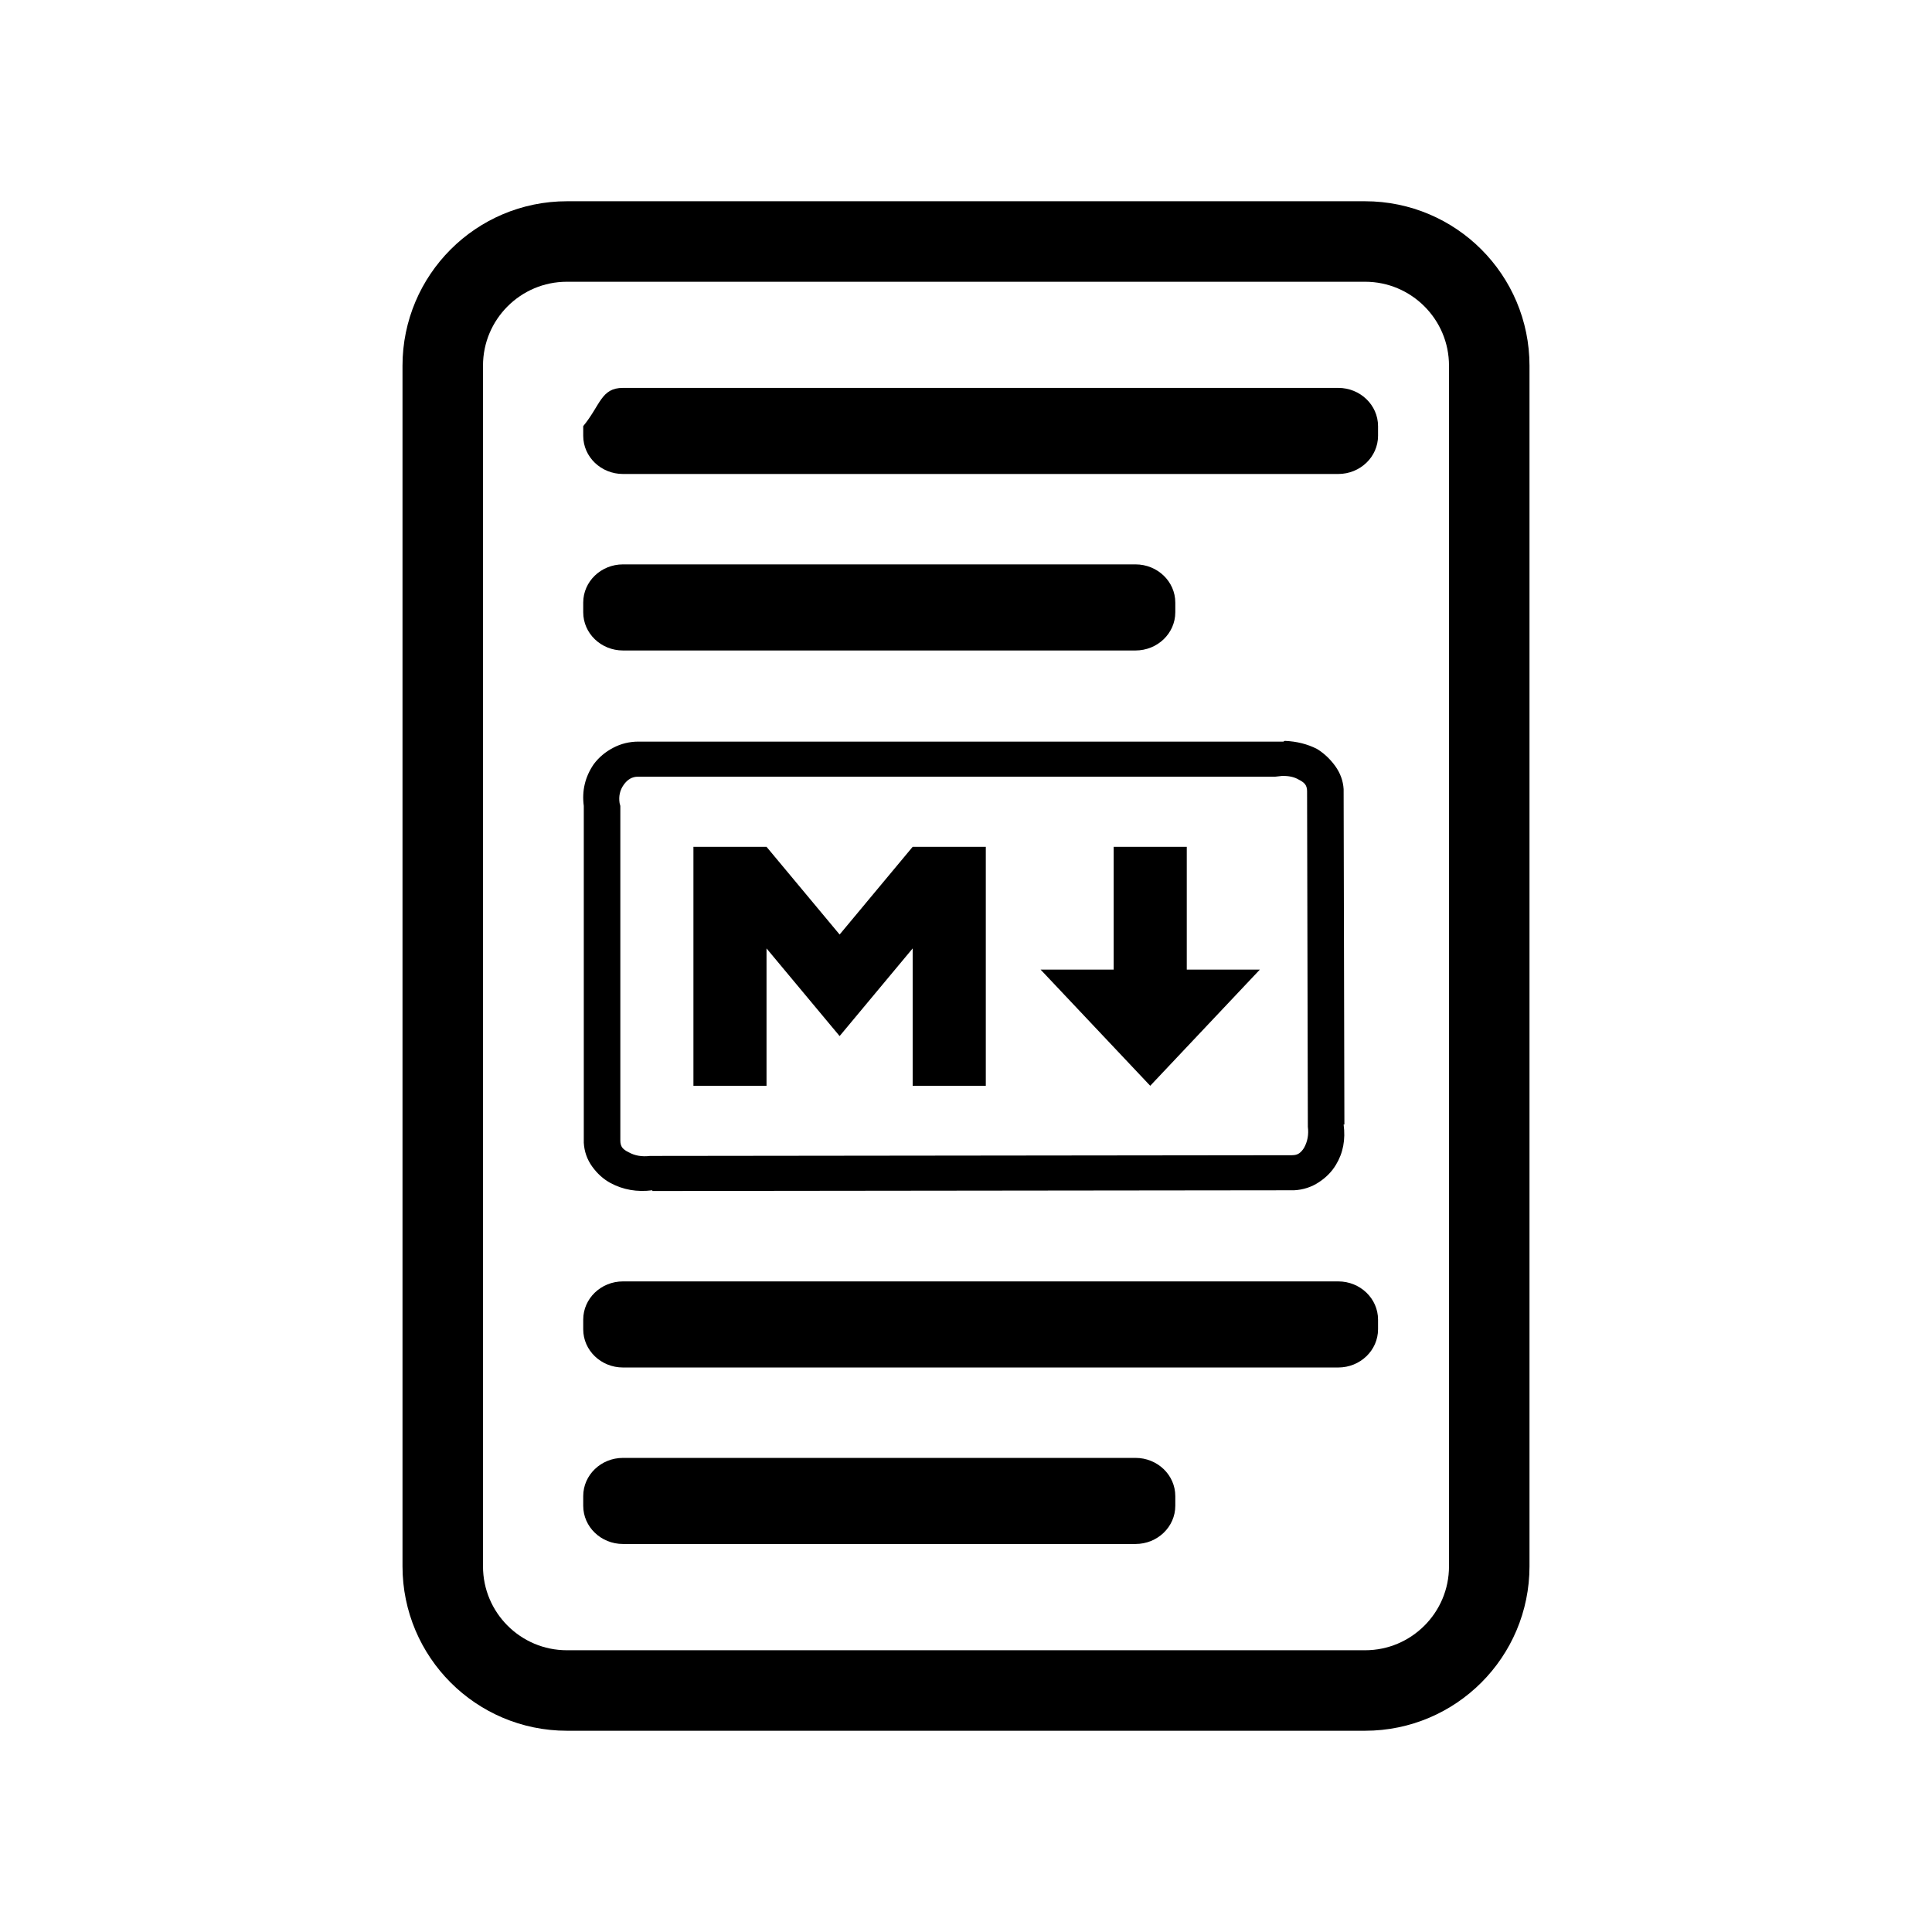
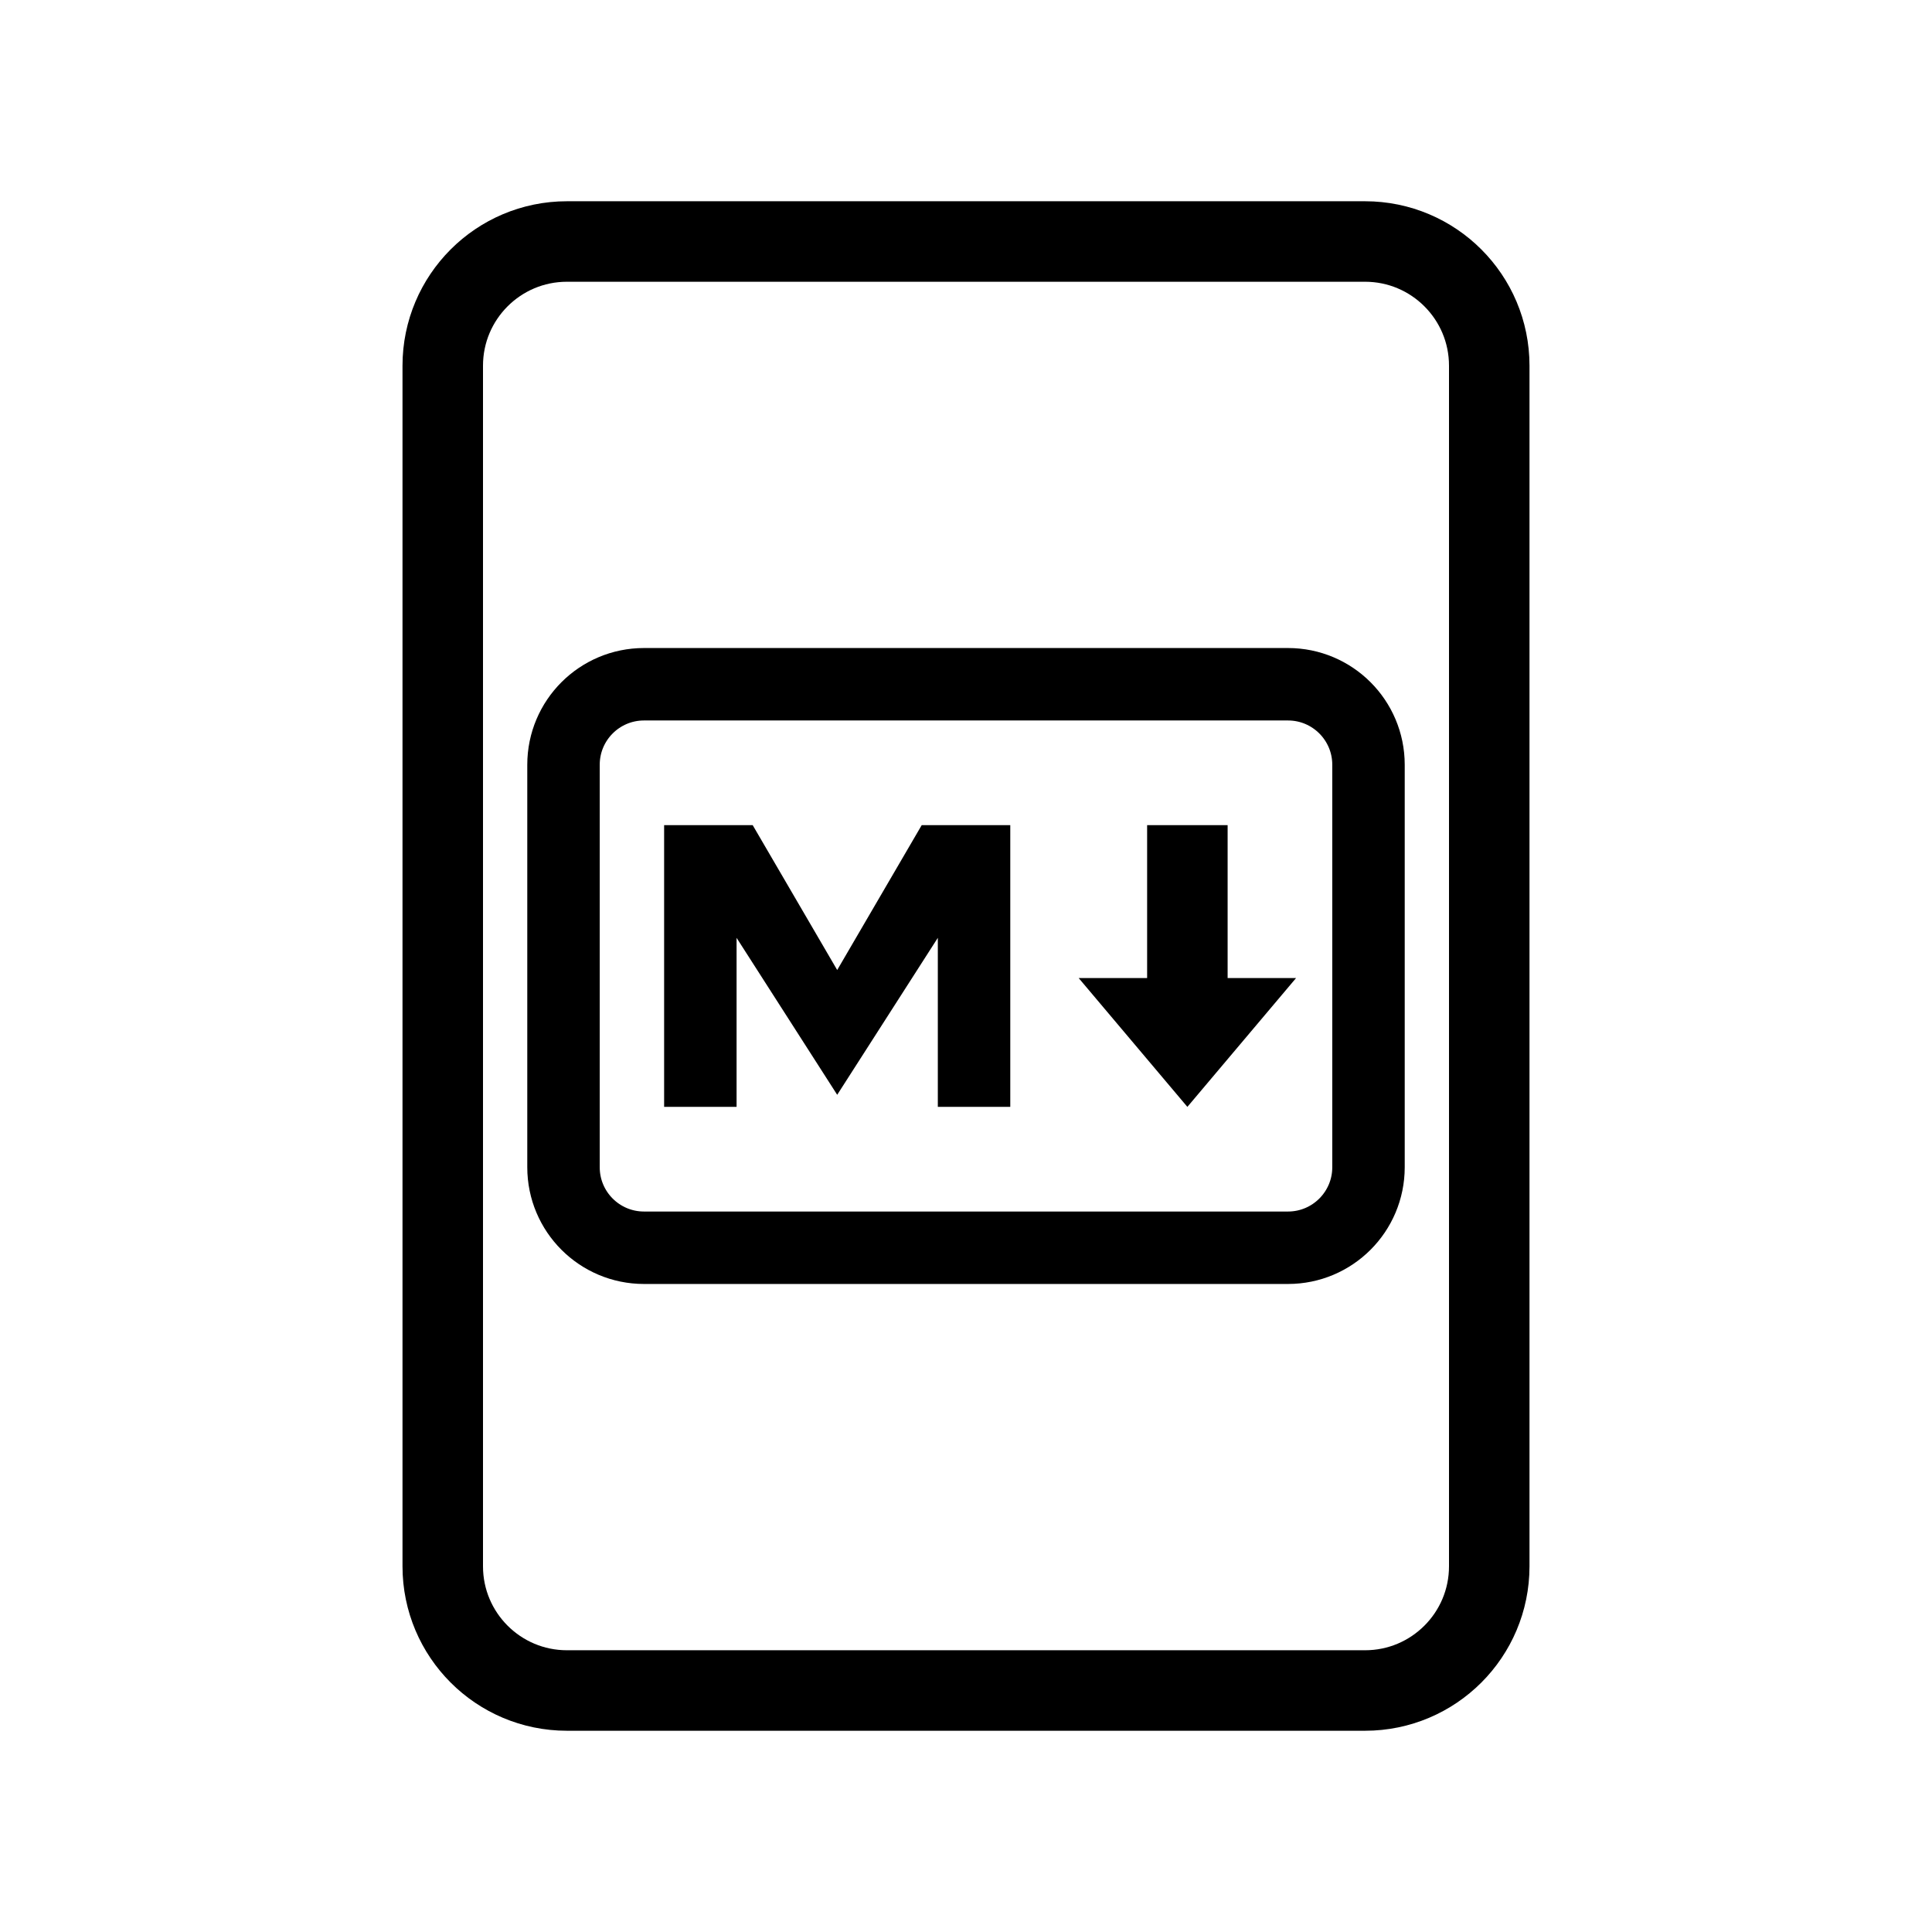
<svg xmlns="http://www.w3.org/2000/svg" width="48" height="48" viewBox="0 0 48 48">
-   <rect style="fill:none;stroke:#000000;stroke-width:2;stroke-linejoin:round" width="26" height="36" x="11" y="6" ry="3.086" />
-   <path d="M 31.925 18.407 C 31.913 18.407 31.900 18.413 31.888 18.425 L 31.679 18.425 L 31.679 18.425 L 15.866 18.425 C 15.639 18.425 15.428 18.476 15.232 18.580 C 15.037 18.682 14.876 18.819 14.750 18.988 C 14.536 19.302 14.454 19.647 14.504 20.023 L 14.504 28.392 C 14.517 28.610 14.586 28.807 14.712 28.982 C 14.838 29.157 14.989 29.294 15.166 29.391 C 15.481 29.560 15.828 29.621 16.207 29.572 L 16.207 29.590 L 32.152 29.572 C 32.379 29.560 32.584 29.493 32.767 29.372 C 32.950 29.252 33.092 29.106 33.192 28.937 C 33.369 28.646 33.432 28.313 33.382 27.938 L 33.401 27.938 L 33.382 19.605 C 33.369 19.399 33.300 19.209 33.174 19.033 C 33.047 18.858 32.896 18.715 32.720 18.607 C 32.480 18.485 32.215 18.419 31.925 18.407 Z M 31.850 19.278 L 31.888 19.278 C 32.039 19.278 32.165 19.309 32.266 19.369 C 32.341 19.406 32.395 19.445 32.426 19.487 C 32.458 19.529 32.474 19.587 32.474 19.660 L 32.493 27.938 L 32.493 27.993 C 32.518 28.186 32.486 28.362 32.398 28.519 C 32.360 28.580 32.319 28.625 32.275 28.655 C 32.231 28.686 32.171 28.701 32.096 28.701 L 16.207 28.719 L 16.150 28.719 C 15.948 28.743 15.771 28.713 15.620 28.628 C 15.544 28.592 15.491 28.553 15.459 28.510 C 15.428 28.468 15.412 28.410 15.412 28.338 L 15.412 20.023 L 15.393 19.950 C 15.368 19.780 15.402 19.629 15.497 19.496 C 15.592 19.363 15.708 19.297 15.847 19.297 L 31.679 19.297 Z M 17.228 21.039 L 17.228 26.976 L 19.044 26.976 L 19.044 23.563 L 20.860 25.741 L 22.675 23.563 L 22.675 26.976 L 24.492 26.976 L 24.492 21.039 L 22.675 21.039 L 20.860 23.218 L 19.044 21.039 Z M 27.669 21.039 L 27.669 24.089 L 25.853 24.089 L 28.577 26.976 L 31.301 24.089 L 29.485 24.089 L 29.485 21.039 Z" style="fill:#000000;stroke:none" />
-   <path d="M 15.478 31.836 L 33.248 31.836 C 33.794 31.836 34.237 32.261 34.237 32.785 L 34.237 33.026 C 34.237 33.550 33.794 33.975 33.248 33.975 L 15.478 33.975 C 14.932 33.975 14.490 33.550 14.490 33.026 L 14.490 32.785 C 14.490 32.261 14.932 31.836 15.478 31.836 Z" style="fill:#000000;stroke:none" />
-   <path d="M 15.478 36.221 L 28.211 36.221 C 28.757 36.221 29.200 36.646 29.200 37.170 L 29.200 37.411 C 29.200 37.935 28.757 38.360 28.211 38.360 L 15.478 38.360 C 14.932 38.360 14.490 37.935 14.490 37.411 L 14.490 37.170 C 14.490 36.646 14.932 36.221 15.478 36.221 Z" style="fill:#000000;stroke:none" />
-   <path d="M 15.478 9.637 L 33.248 9.637 C 33.794 9.637 34.237 10.063 34.237 10.587 L 34.237 10.827 C 34.237 11.351 33.794 11.776 33.248 11.776 L 15.478 11.776 C 14.932 11.776 14.490 11.351 14.490 10.827 L 14.490 10.587 C 14.921 10.063 14.932 9.637 15.478 9.637 Z" style="fill:#000000;stroke:none" />
-   <path d="M 15.478 14.022 L 28.211 14.022 C 28.757 14.022 29.200 14.447 29.200 14.971 L 29.200 15.212 C 29.200 15.736 28.757 16.161 28.211 16.161 L 15.478 16.161 C 14.932 16.161 14.490 15.736 14.490 15.212 L 14.490 14.971 C 14.490 14.447 14.932 14.022 15.478 14.022 Z" style="fill:#000000;stroke:none" />
+   <rect style="fill:none;stroke:#000000;stroke-width:2;stroke-linejoin:round" width="26" height="36" x="11" y="6" rx="3.086" ry="3.086" />
+   <rect style="fill:none;stroke:#000000;stroke-width:1.8;stroke-linejoin:round" width="20" height="14" x="14" y="17" rx="2" ry="2" />
+   <path d="M 16.5,27.5 V 20.5 H 18.7 L 20.8,24.1 L 22.9,20.5 H 25.1 V 27.5 H 23.3 V 23.3 L 20.8,27.2 L 18.3,23.3 V 27.5 Z" style="fill:#000000;stroke:none" />
+   <path d="M 28.5,20.5 H 30.5 V 24.3 H 32.2 L 29.5,27.5 L 26.8,24.3 H 28.5 Z" style="fill:#000000;stroke:none" />
</svg>
